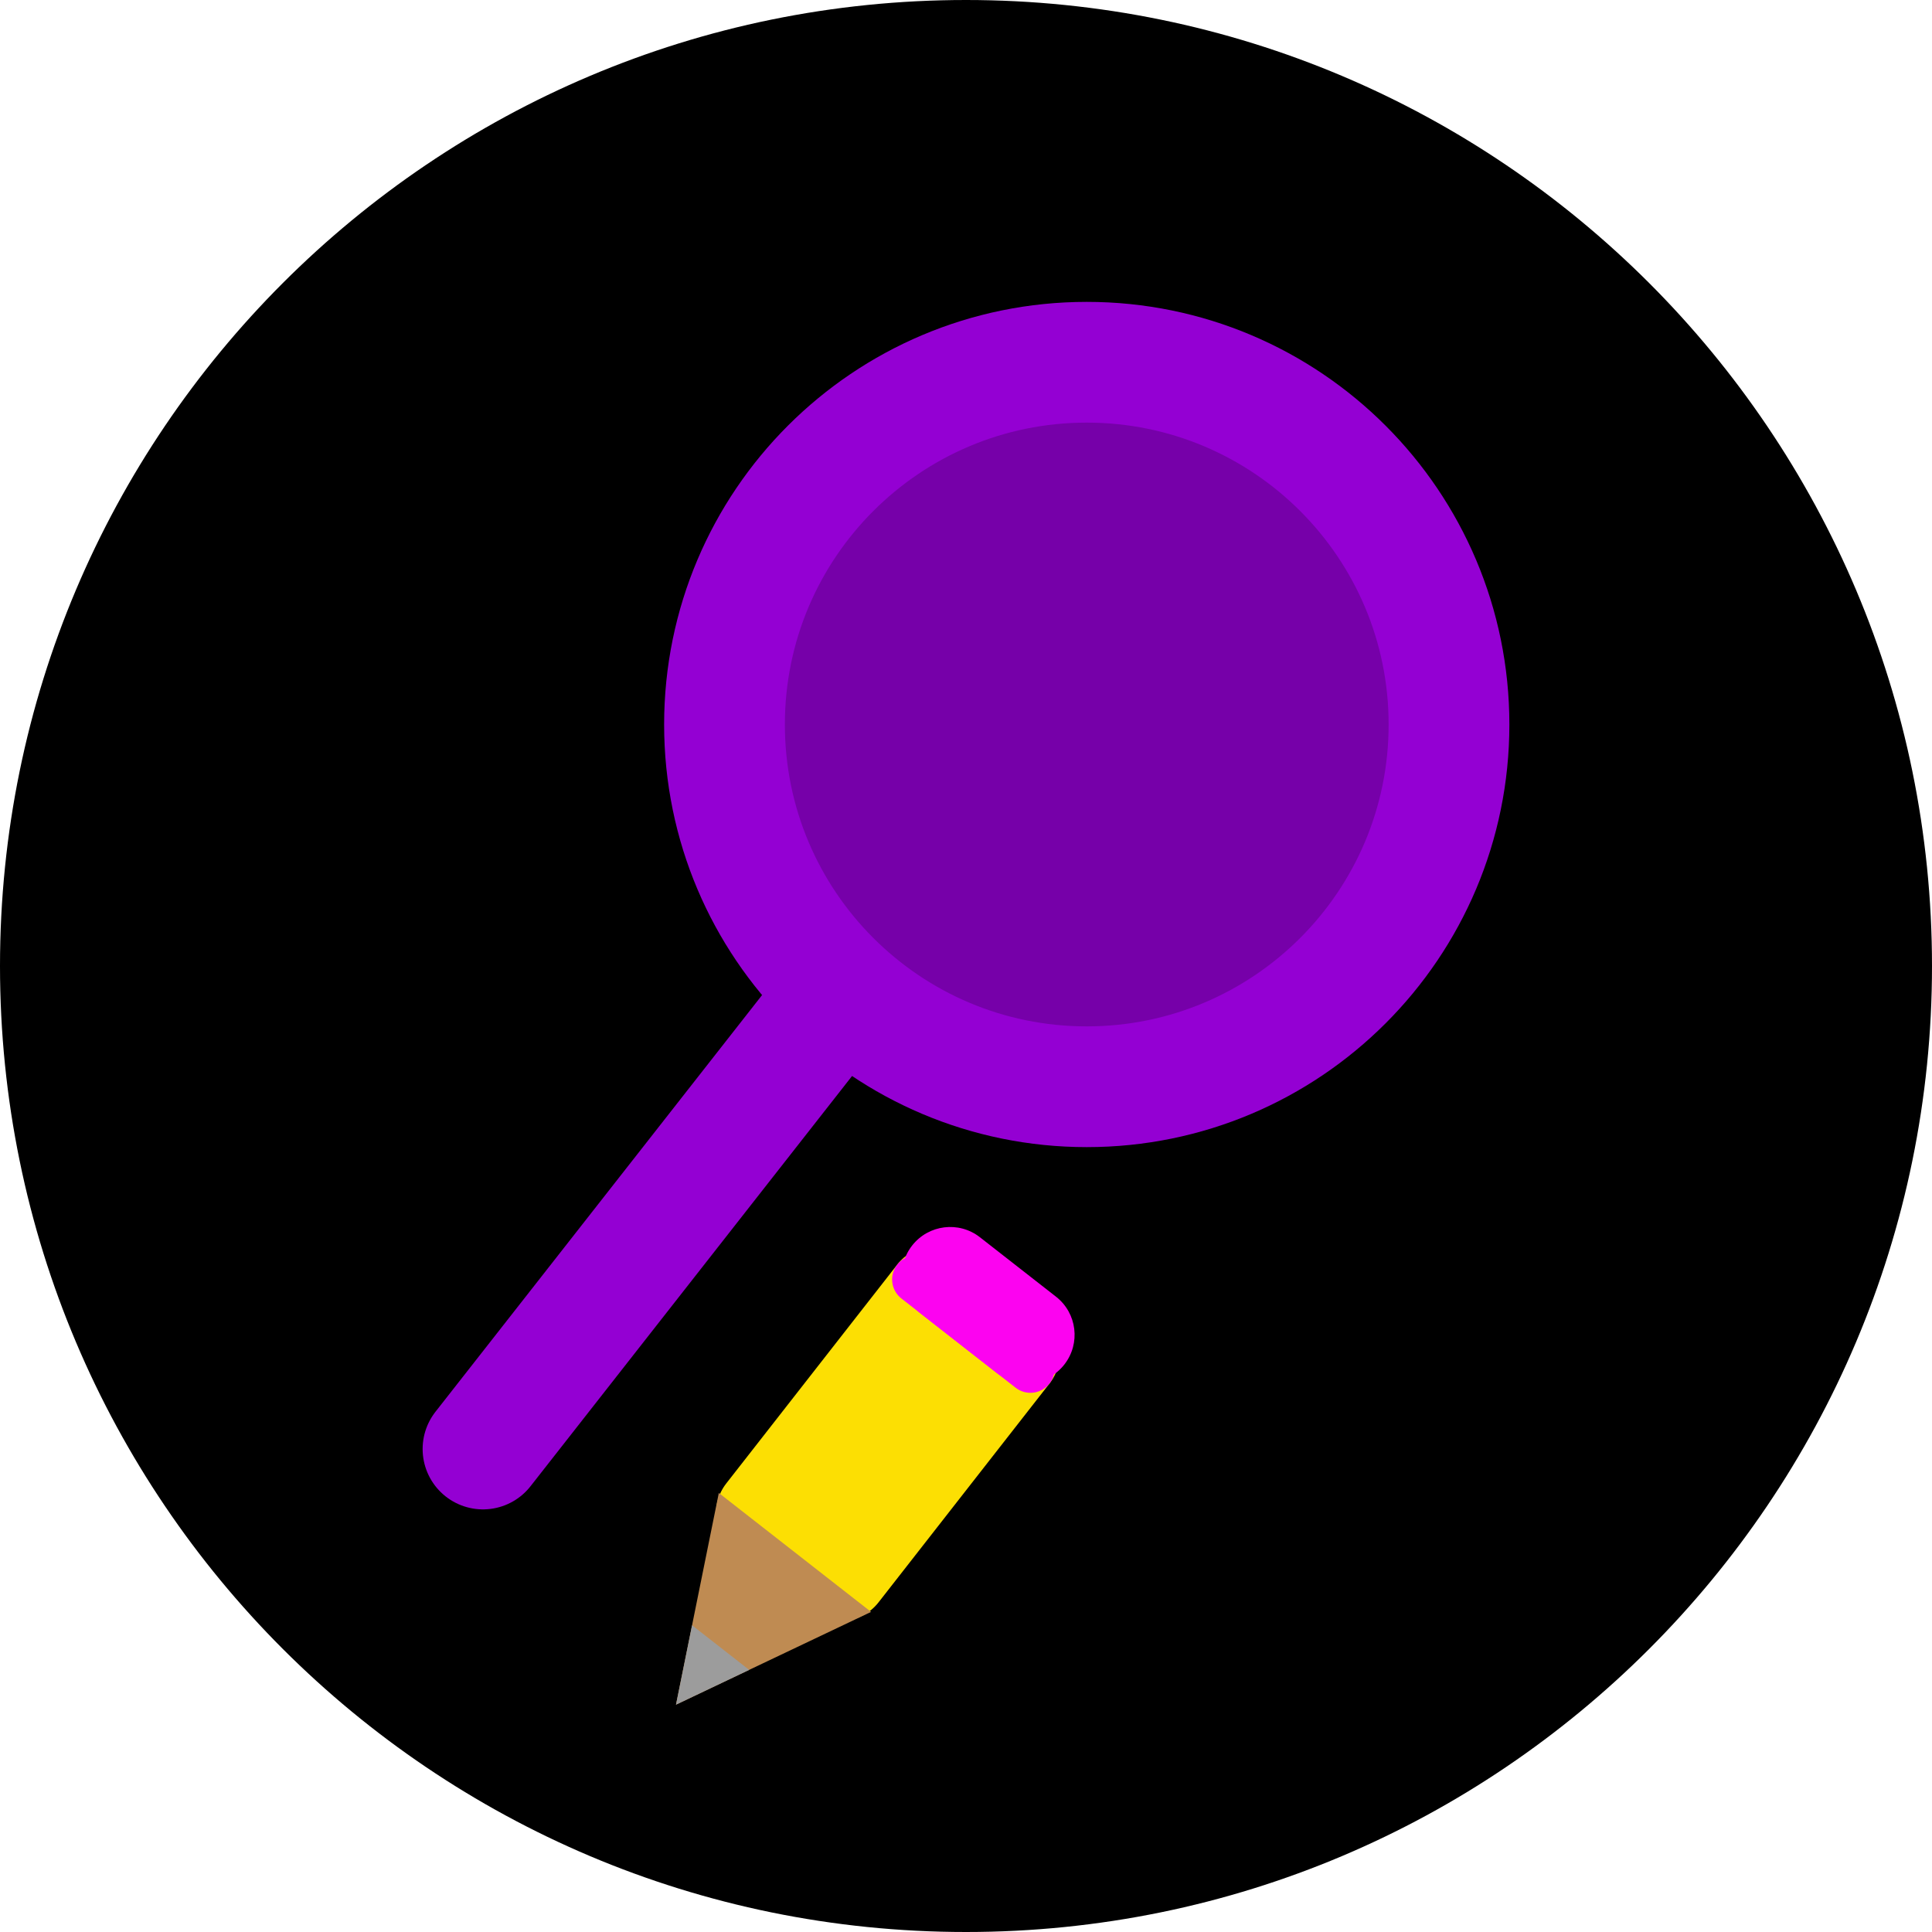
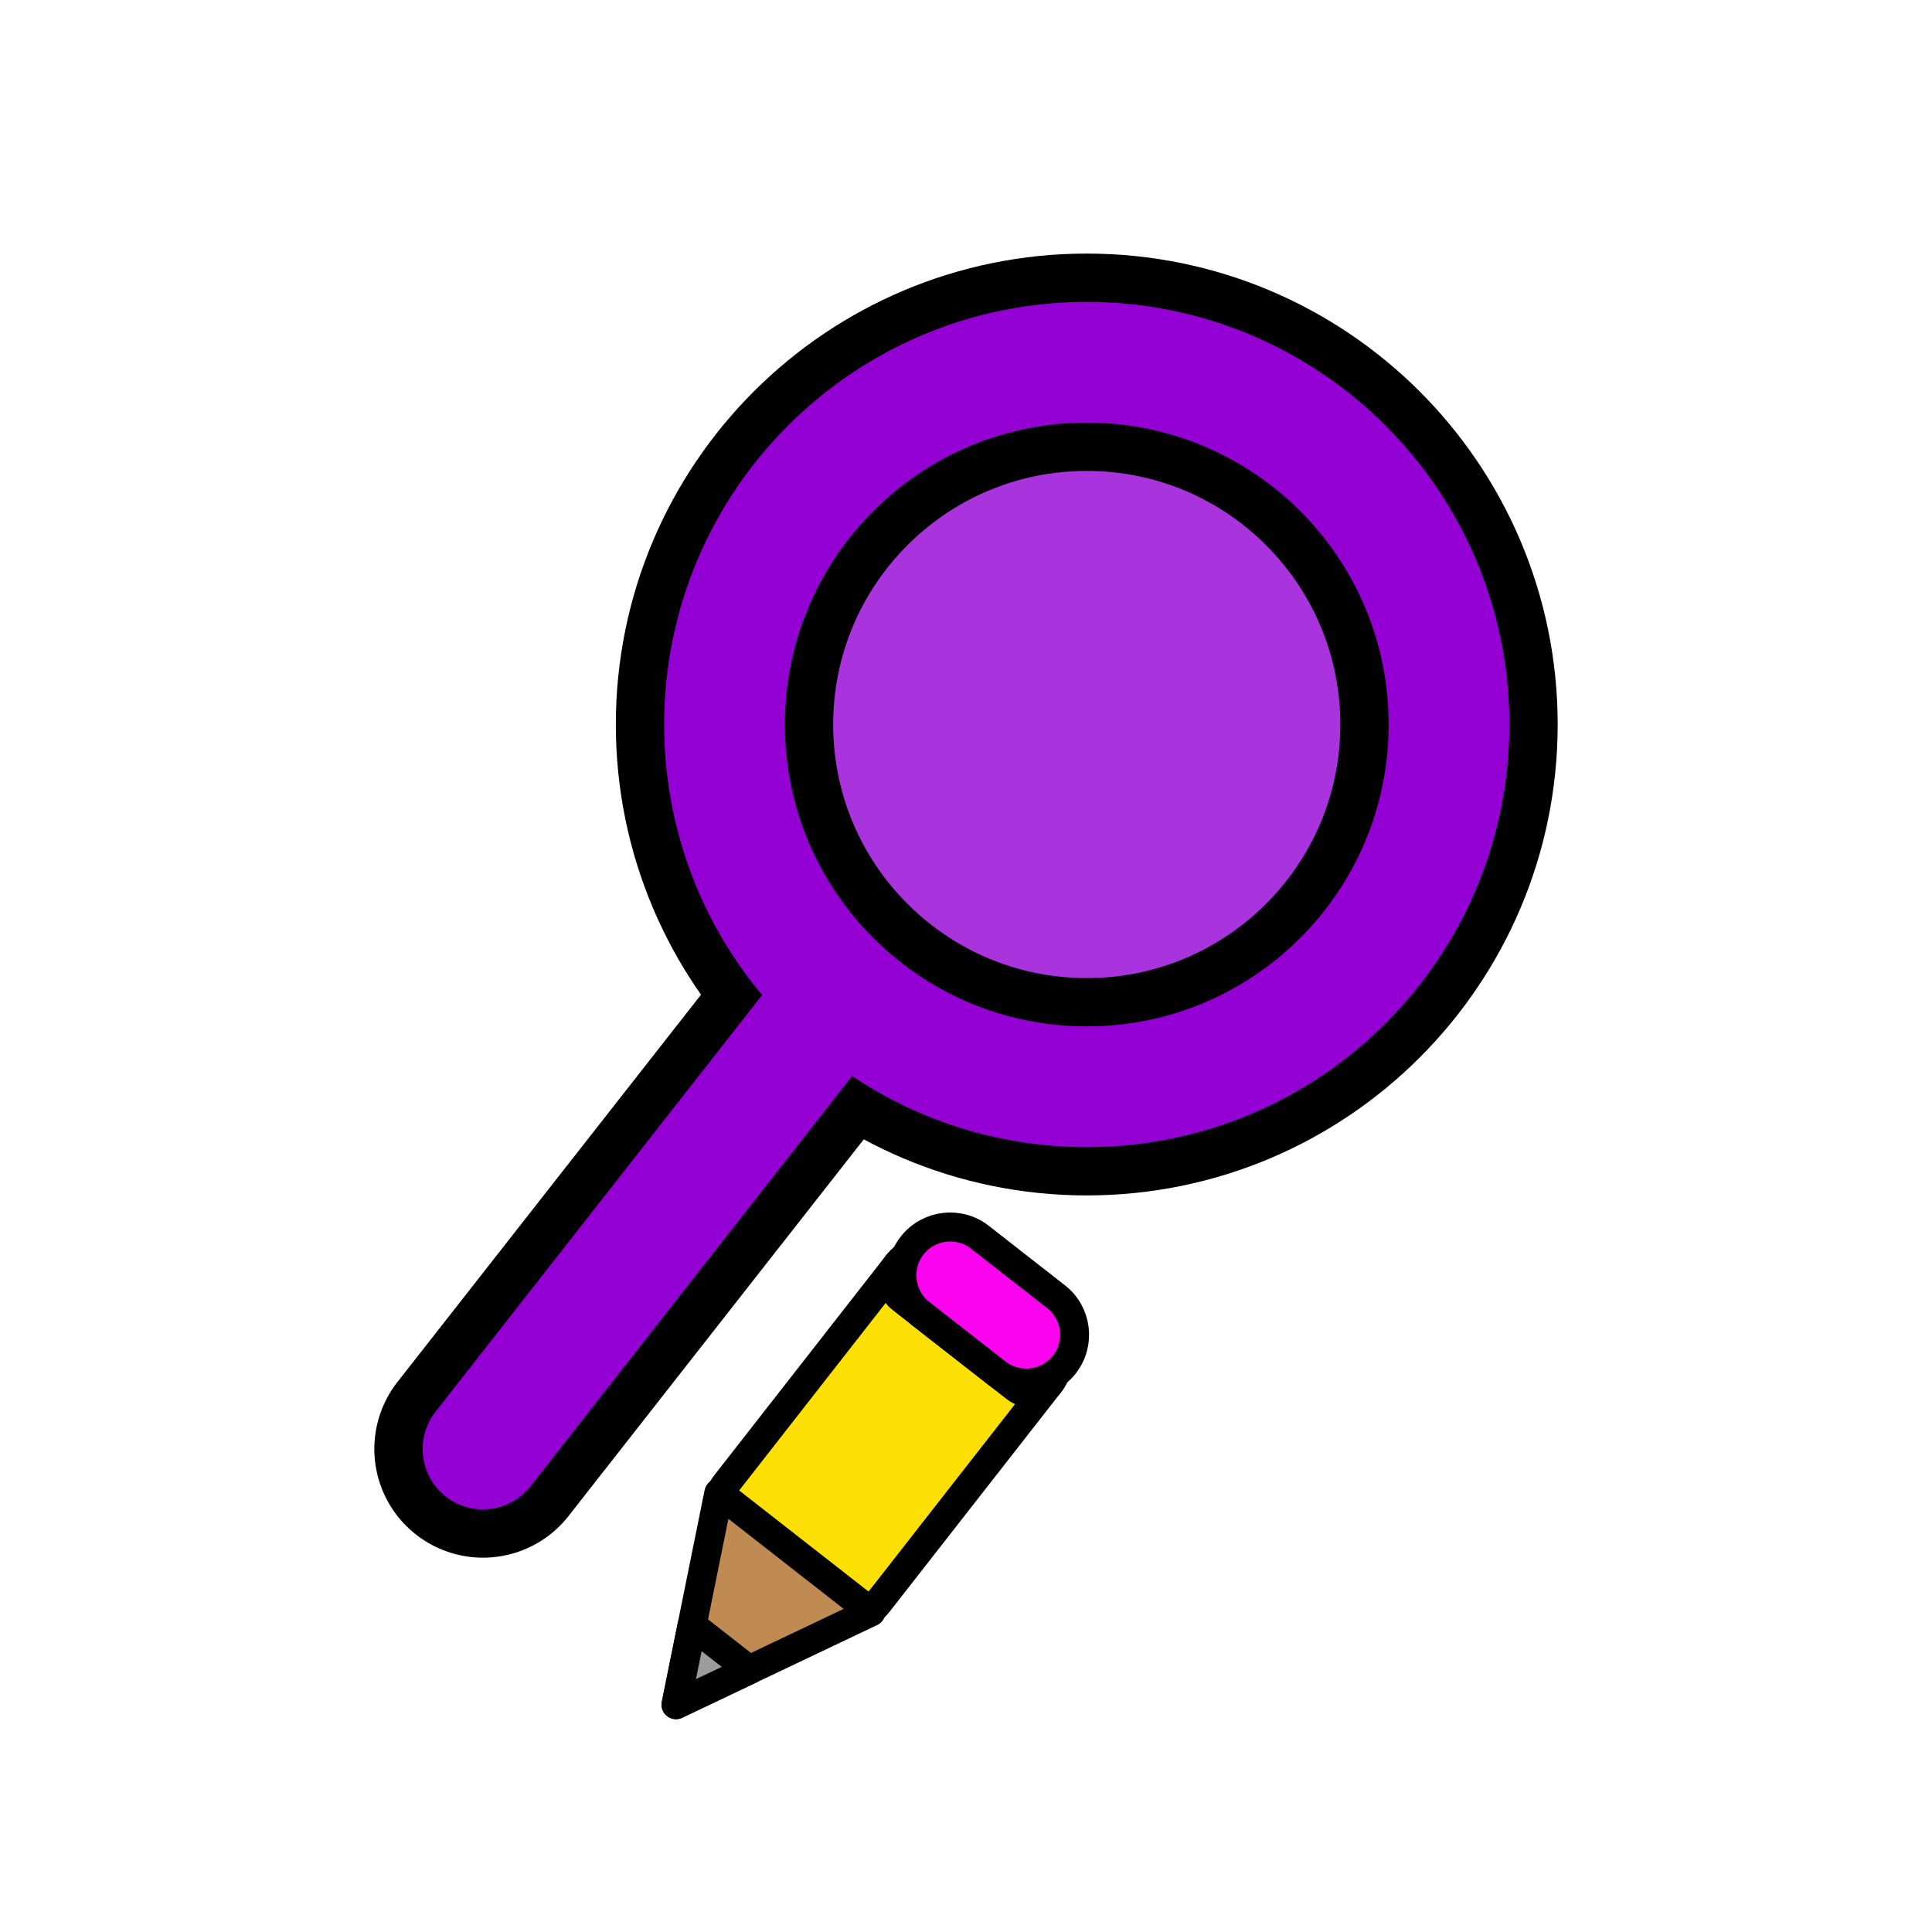
<svg xmlns="http://www.w3.org/2000/svg" width="80" height="80">
-   <circle r="40" cx="40" cy="40" fill="black" />
  <g>
-     <line x1="34.5" y1="41.5" x2="20" y2="60" stroke="darkviolet" stroke-width="5" stroke-linecap="round" />
-     <circle r="15" cx="45" cy="30" fill="darkviolet" fill-opacity="0.8" stroke-width="5" />
+     <line x1="34.5" y1="41.5" x2="20" y2="60" stroke="black" fill="transparent" stroke-width="9" stroke-linecap="round" />
+     <circle r="15" cx="45" cy="30" fill="darkviolet" fill-opacity="0.8" />
+     <circle r="15" cx="45" cy="30" stroke="black" fill="transparent" stroke-width="9" />
    <circle r="15" cx="45" cy="30" stroke="darkviolet" fill="transparent" stroke-width="5" />
+     <line x1="34.5" y1="41.5" x2="20" y2="60" stroke="darkviolet" fill="transparent" stroke-width="5" stroke-linecap="round" />
  </g>
-   <g transform="translate(39,50) rotate(38)">
+   <g transform="translate(39,50) rotate(38)" stroke="black" stroke-width="1.2" stroke-linejoin="round">
    <rect y="1" width="8" height="15.5" fill="#fcdf03" rx="2" ry="2" />
    <rect y="2" width="8" height="2" fill="#fc03f0" rx="1" ry="1" />
    <rect width="8" height="4" fill="#fc03f0" rx="2" ry="2" />
    <polygon points="4,23 8,15 0,15" fill="#bf8b52" />
    <polygon points="4,23 5.5,20 2.5,20" fill="#9c9c9c" />
  </g>
</svg>
